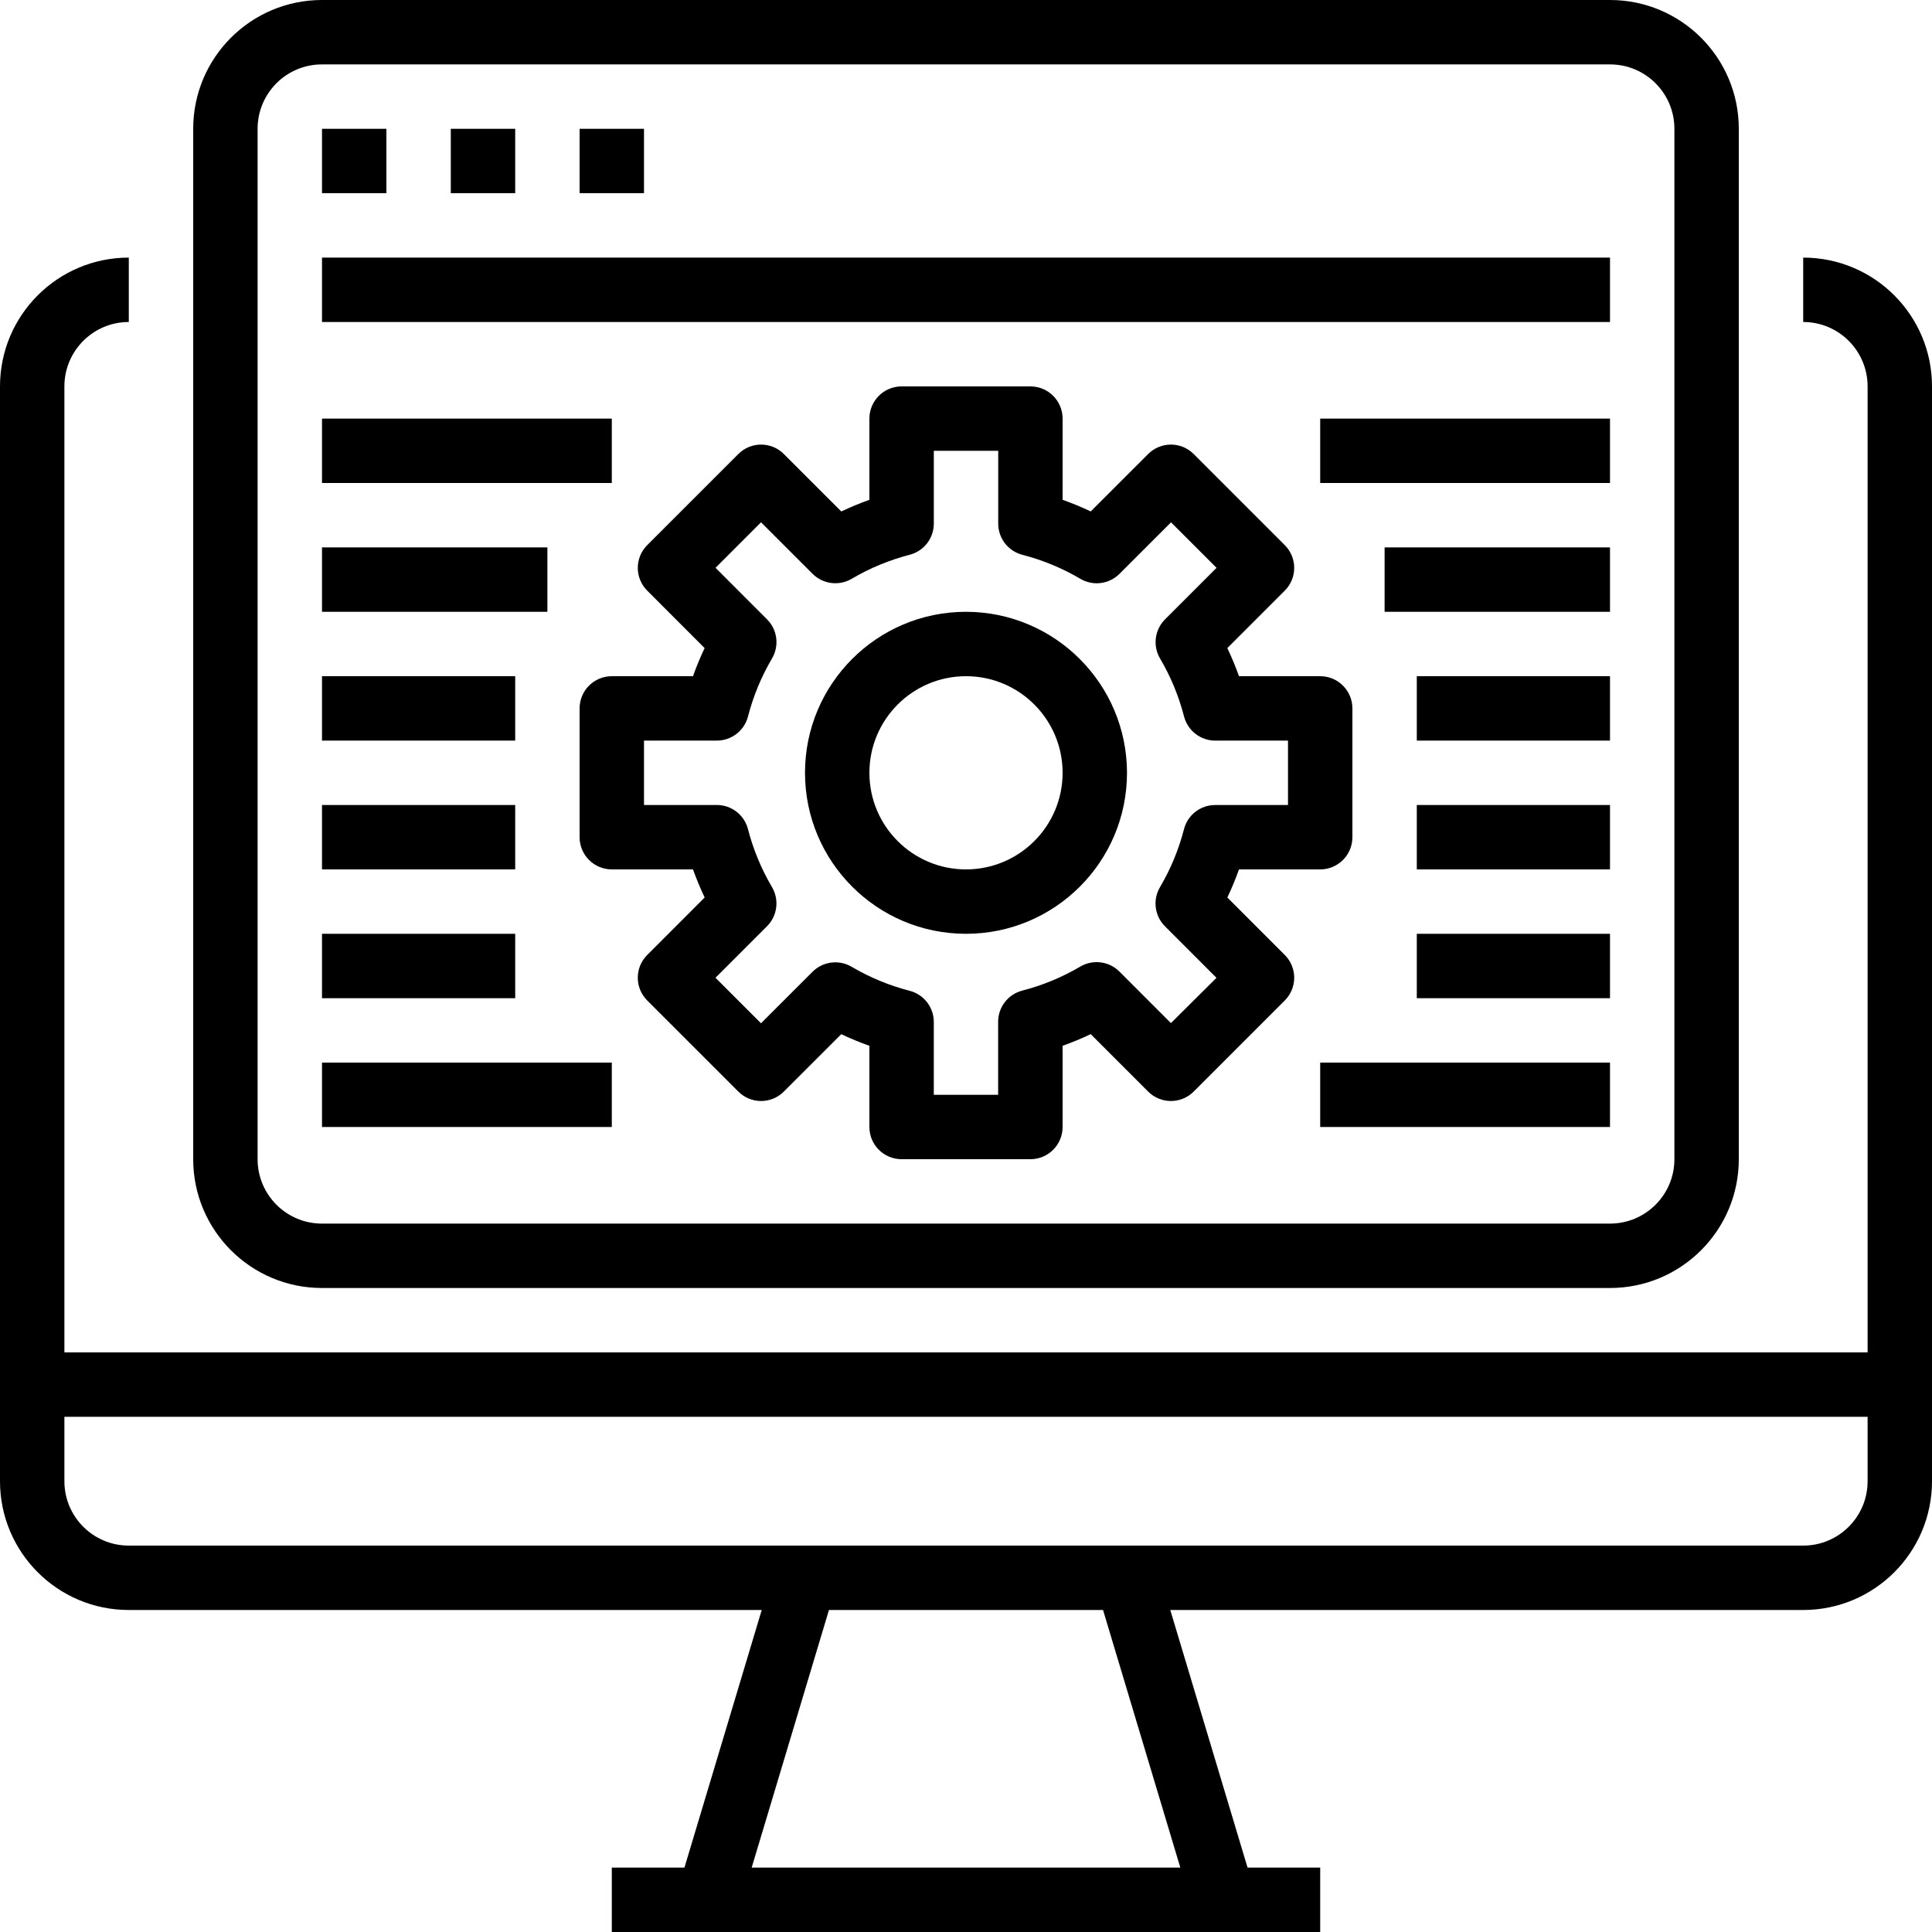
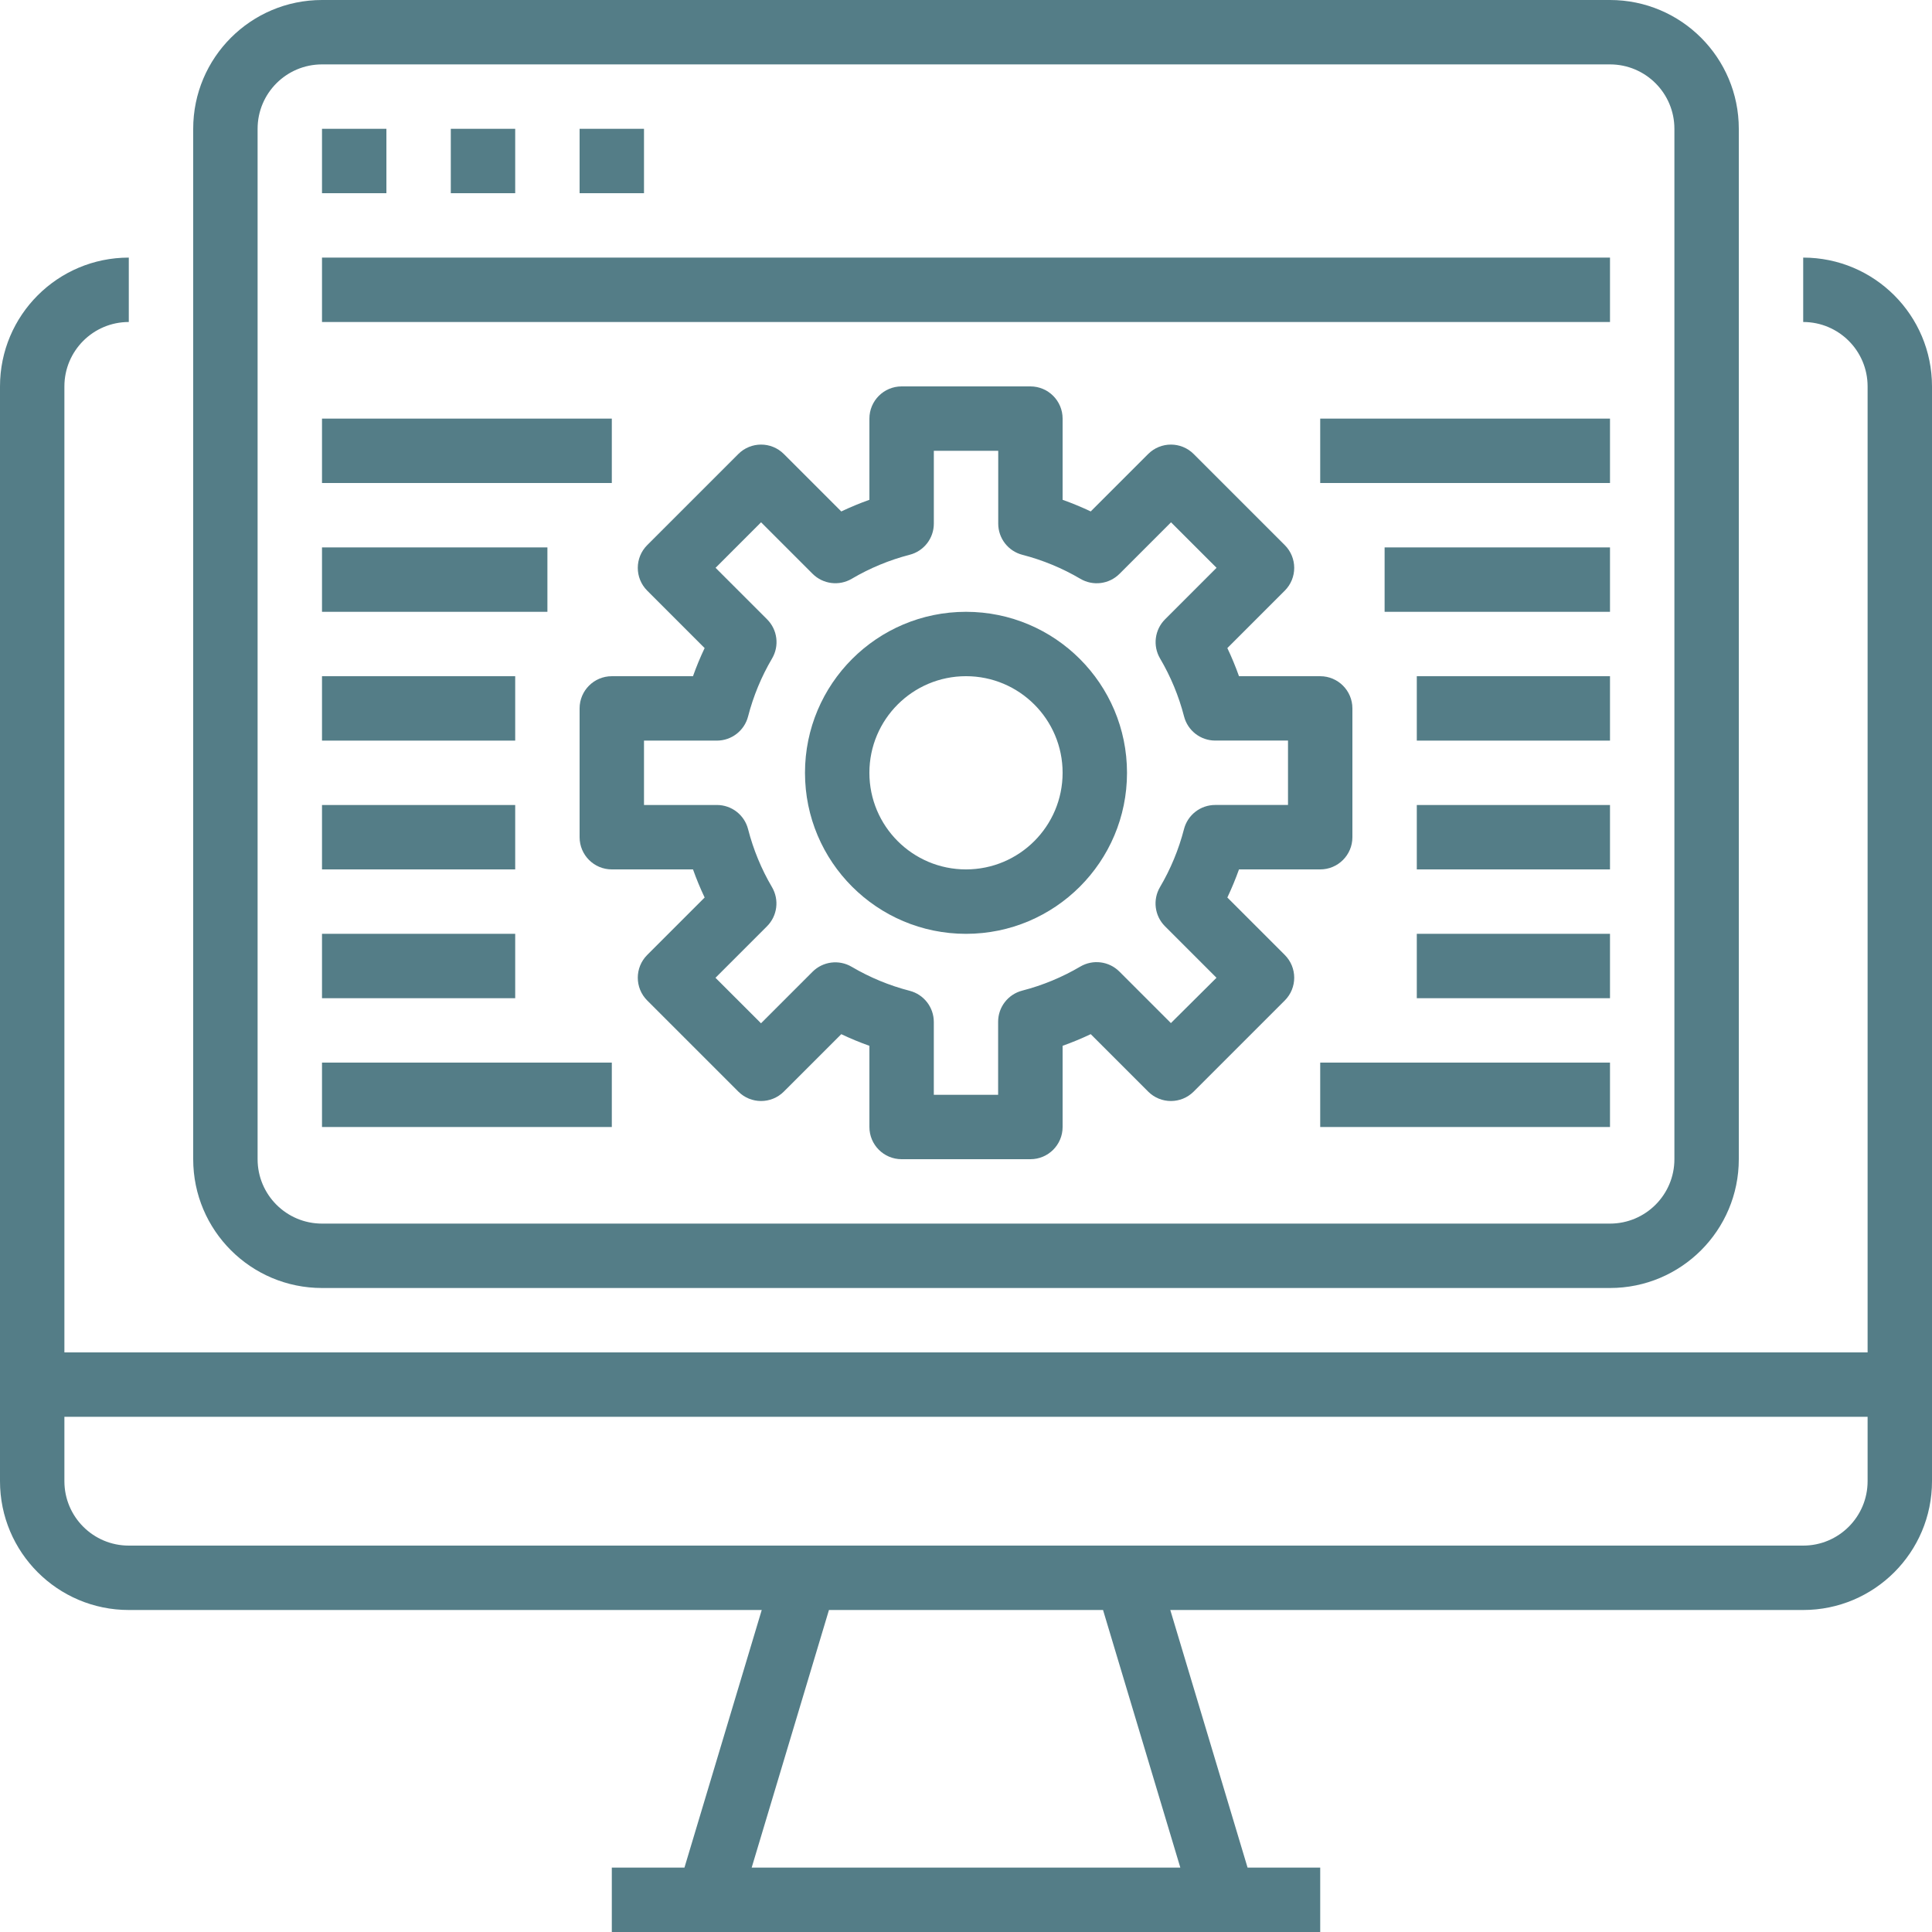
- <svg xmlns="http://www.w3.org/2000/svg" height="937.5pt" version="1.1" viewBox="0 0 937.5 937.5" width="937.5pt">
-   <g id="surface1">
-     <path d="M 875 125 L 875 156.25 C 892.262 156.25 906.25 170.238 906.25 187.5 L 906.25 656.25 L 31.25 656.25 L 31.25 187.5 C 31.25 170.238 45.238 156.25 62.5 156.25 L 62.5 125 C 27.984 125 0 152.984 0 187.5 L 0 718.75 C 0 753.266 27.984 781.25 62.5 781.25 L 369.625 781.25 L 332.125 906.25 L 296.875 906.25 L 296.875 937.5 L 640.625 937.5 L 640.625 906.25 L 605.375 906.25 L 567.875 781.25 L 875 781.25 C 909.516 781.25 937.5 753.266 937.5 718.75 L 937.5 187.5 C 937.5 152.984 909.516 125 875 125 Z M 572.75 906.25 L 364.75 906.25 L 402.25 781.25 L 535.25 781.25 Z M 906.25 718.75 C 906.25 736.012 892.262 750 875 750 L 62.5 750 C 45.238 750 31.25 736.012 31.25 718.75 L 31.25 687.5 L 906.25 687.5 Z M 906.25 718.75 " style=" stroke:none;fill-rule:nonzero;fill:rgb(0%,0%,0%);fill-opacity:1;" />
-     <path d="M 156.25 625 L 781.25 625 C 815.766 625 843.75 597.016 843.75 562.5 L 843.75 62.5 C 843.75 27.984 815.766 0 781.25 0 L 156.25 0 C 121.734 0 93.75 27.984 93.75 62.5 L 93.75 562.5 C 93.75 597.016 121.734 625 156.25 625 Z M 125 62.5 C 125 45.238 138.988 31.25 156.25 31.25 L 781.25 31.25 C 798.512 31.25 812.5 45.238 812.5 62.5 L 812.5 562.5 C 812.5 579.762 798.512 593.75 781.25 593.75 L 156.25 593.75 C 138.988 593.75 125 579.762 125 562.5 Z M 125 62.5 " style=" stroke:none;fill-rule:nonzero;fill:rgb(0%,0%,0%);fill-opacity:1;" />
-     <path d="M 156.25 125 L 781.25 125 L 781.25 156.25 L 156.25 156.25 Z M 156.25 125 " style=" stroke:none;fill-rule:nonzero;fill:rgb(0%,0%,0%);fill-opacity:1;" />
-     <path d="M 156.25 203.125 L 296.875 203.125 L 296.875 234.375 L 156.25 234.375 Z M 156.25 203.125 " style=" stroke:none;fill-rule:nonzero;fill:rgb(0%,0%,0%);fill-opacity:1;" />
-     <path d="M 156.25 265.625 L 265.625 265.625 L 265.625 296.875 L 156.25 296.875 Z M 156.25 265.625 " style=" stroke:none;fill-rule:nonzero;fill:rgb(0%,0%,0%);fill-opacity:1;" />
-     <path d="M 156.25 328.125 L 250 328.125 L 250 359.375 L 156.25 359.375 Z M 156.25 328.125 " style=" stroke:none;fill-rule:nonzero;fill:rgb(0%,0%,0%);fill-opacity:1;" />
-     <path d="M 156.25 390.625 L 250 390.625 L 250 421.875 L 156.25 421.875 Z M 156.25 390.625 " style=" stroke:none;fill-rule:nonzero;fill:rgb(0%,0%,0%);fill-opacity:1;" />
-     <path d="M 156.25 453.125 L 250 453.125 L 250 484.375 L 156.25 484.375 Z M 156.25 453.125 " style=" stroke:none;fill-rule:nonzero;fill:rgb(0%,0%,0%);fill-opacity:1;" />
-     <path d="M 156.25 515.625 L 296.875 515.625 L 296.875 546.875 L 156.25 546.875 Z M 156.25 515.625 " style=" stroke:none;fill-rule:nonzero;fill:rgb(0%,0%,0%);fill-opacity:1;" />
-     <path d="M 640.625 203.125 L 781.25 203.125 L 781.25 234.375 L 640.625 234.375 Z M 640.625 203.125 " style=" stroke:none;fill-rule:nonzero;fill:rgb(0%,0%,0%);fill-opacity:1;" />
-     <path d="M 671.875 265.625 L 781.25 265.625 L 781.25 296.875 L 671.875 296.875 Z M 671.875 265.625 " style=" stroke:none;fill-rule:nonzero;fill:rgb(0%,0%,0%);fill-opacity:1;" />
-     <path d="M 687.5 328.125 L 781.25 328.125 L 781.25 359.375 L 687.5 359.375 Z M 687.5 328.125 " style=" stroke:none;fill-rule:nonzero;fill:rgb(0%,0%,0%);fill-opacity:1;" />
-     <path d="M 687.5 390.625 L 781.25 390.625 L 781.25 421.875 L 687.5 421.875 Z M 687.5 390.625 " style=" stroke:none;fill-rule:nonzero;fill:rgb(0%,0%,0%);fill-opacity:1;" />
-     <path d="M 687.5 453.125 L 781.25 453.125 L 781.25 484.375 L 687.5 484.375 Z M 687.5 453.125 " style=" stroke:none;fill-rule:nonzero;fill:rgb(0%,0%,0%);fill-opacity:1;" />
-     <path d="M 640.625 515.625 L 781.25 515.625 L 781.25 546.875 L 640.625 546.875 Z M 640.625 515.625 " style=" stroke:none;fill-rule:nonzero;fill:rgb(0%,0%,0%);fill-opacity:1;" />
-     <path d="M 156.25 62.5 L 187.5 62.5 L 187.5 93.75 L 156.25 93.75 Z M 156.25 62.5 " style=" stroke:none;fill-rule:nonzero;fill:rgb(0%,0%,0%);fill-opacity:1;" />
-     <path d="M 218.75 62.5 L 250 62.5 L 250 93.75 L 218.75 93.75 Z M 218.75 62.5 " style=" stroke:none;fill-rule:nonzero;fill:rgb(0%,0%,0%);fill-opacity:1;" />
-     <path d="M 281.25 62.5 L 312.5 62.5 L 312.5 93.75 L 281.25 93.75 Z M 281.25 62.5 " style=" stroke:none;fill-rule:nonzero;fill:rgb(0%,0%,0%);fill-opacity:1;" />
-     <path d="M 595.566 435.516 C 597.68 431.062 599.562 426.516 601.219 421.875 L 640.625 421.875 C 649.258 421.875 656.25 414.883 656.25 406.25 L 656.25 343.75 C 656.25 335.117 649.258 328.125 640.625 328.125 L 601.219 328.125 C 599.562 323.484 597.68 318.938 595.566 314.484 L 623.438 286.609 C 629.539 280.512 629.539 270.617 623.438 264.523 L 579.227 220.312 C 573.133 214.211 563.238 214.211 557.141 220.312 L 529.266 248.168 C 524.812 246.062 520.266 244.18 515.625 242.531 L 515.625 203.125 C 515.625 194.492 508.633 187.5 500 187.5 L 437.5 187.5 C 428.867 187.5 421.875 194.492 421.875 203.125 L 421.875 242.531 C 417.234 244.188 412.688 246.07 408.234 248.184 L 380.359 220.312 C 374.262 214.211 364.367 214.211 358.273 220.312 L 314.062 264.523 C 307.961 270.617 307.961 280.512 314.062 286.609 L 341.918 314.484 C 339.805 318.938 337.922 323.484 336.27 328.125 L 296.875 328.125 C 288.242 328.125 281.25 335.117 281.25 343.75 L 281.25 406.25 C 281.25 414.883 288.242 421.875 296.875 421.875 L 336.281 421.875 C 337.938 426.516 339.82 431.062 341.934 435.516 L 314.062 463.391 C 307.961 469.488 307.961 479.383 314.062 485.477 L 358.273 529.688 C 364.367 535.789 374.262 535.789 380.359 529.688 L 408.234 501.832 C 412.688 503.945 417.234 505.828 421.875 507.48 L 421.875 546.875 C 421.875 555.508 428.867 562.5 437.5 562.5 L 500 562.5 C 508.633 562.5 515.625 555.508 515.625 546.875 L 515.625 507.469 C 520.266 505.812 524.812 503.93 529.266 501.816 L 557.141 529.688 C 563.238 535.789 573.133 535.789 579.227 529.688 L 623.438 485.477 C 629.539 479.383 629.539 469.488 623.438 463.391 Z M 568.184 496.453 L 543.188 471.445 C 538.145 466.406 530.328 465.422 524.18 469.047 C 515.406 474.219 505.934 478.133 496.062 480.688 C 489.164 482.469 484.344 488.68 484.344 495.812 L 484.344 531.25 L 453.125 531.25 L 453.125 495.902 C 453.125 488.781 448.301 482.559 441.406 480.781 C 431.531 478.234 422.066 474.312 413.281 469.141 C 407.141 465.516 399.32 466.5 394.281 471.555 L 369.277 496.543 L 347.191 474.457 L 372.188 449.457 C 377.234 444.41 378.223 436.594 374.602 430.449 C 369.422 421.672 365.504 412.203 362.949 402.336 C 361.176 395.434 354.953 390.617 347.832 390.617 L 312.5 390.617 L 312.5 359.375 L 347.848 359.375 C 354.969 359.375 361.191 354.551 362.969 347.656 C 365.516 337.781 369.438 328.316 374.609 319.531 C 378.234 313.391 377.25 305.57 372.195 300.531 L 347.207 275.527 L 369.293 253.441 L 394.293 278.438 C 399.34 283.484 407.156 284.473 413.301 280.852 C 422.078 275.672 431.547 271.754 441.414 269.199 C 448.316 267.426 453.133 261.203 453.133 254.082 L 453.133 218.75 L 484.383 218.75 L 484.383 254.098 C 484.383 261.219 489.211 267.441 496.102 269.219 C 505.98 271.766 515.449 275.688 524.227 280.859 C 530.371 284.484 538.195 283.5 543.238 278.445 L 568.238 253.457 L 590.328 275.543 L 565.332 300.543 C 560.293 305.59 559.297 313.406 562.922 319.551 C 568.09 328.328 572.016 337.797 574.562 347.664 C 576.344 354.566 582.57 359.383 589.691 359.383 L 625 359.383 L 625 390.633 L 589.652 390.633 C 582.531 390.633 576.309 395.461 574.531 402.352 C 571.984 412.23 568.062 421.699 562.891 430.477 C 559.266 436.621 560.25 444.445 565.305 449.488 L 590.293 474.488 Z M 568.184 496.453 " style=" stroke:none;fill-rule:nonzero;fill:rgb(0%,0%,0%);fill-opacity:1;" />
-     <path d="M 468.75 296.875 C 425.605 296.875 390.625 331.855 390.625 375 C 390.625 418.145 425.605 453.125 468.75 453.125 C 511.895 453.125 546.875 418.145 546.875 375 C 546.82 331.875 511.875 296.93 468.75 296.875 Z M 468.75 421.875 C 442.867 421.875 421.875 400.883 421.875 375 C 421.875 349.117 442.867 328.125 468.75 328.125 C 494.633 328.125 515.625 349.117 515.625 375 C 515.625 400.883 494.633 421.875 468.75 421.875 Z M 468.75 421.875 " style=" stroke:none;fill-rule:nonzero;fill:rgb(0%,0%,0%);fill-opacity:1;" />
+ <svg xmlns="http://www.w3.org/2000/svg" viewBox="0 0 937.5 937.5">
+   <defs>
+     <style>.cls-1{fill:#547d87;}</style>
+   </defs>
+   <g id="Calque_2" data-name="Calque 2">
+     <g id="Calque_1-2" data-name="Calque 1">
+       <g id="surface1">
+         <path class="cls-1" d="M875,125v31.25a31.25,31.25,0,0,1,31.25,31.25V656.25h-875V187.5A31.25,31.25,0,0,1,62.5,156.25V125A62.5,62.5,0,0,0,0,187.5V718.75a62.5,62.5,0,0,0,62.5,62.5H369.63l-37.5,125H296.88V937.5H640.63V906.25H605.38l-37.5-125H875a62.5,62.5,0,0,0,62.5-62.5V187.5A62.5,62.5,0,0,0,875,125ZM572.75,906.25h-208l37.5-125h133Zm333.5-187.5A31.25,31.25,0,0,1,875,750H62.5a31.25,31.25,0,0,1-31.25-31.25V687.5h875Z" />
+         <path class="cls-1" d="M156.25,625h625a62.5,62.5,0,0,0,62.5-62.5V62.5A62.5,62.5,0,0,0,781.25,0h-625a62.5,62.5,0,0,0-62.5,62.5v500A62.5,62.5,0,0,0,156.25,625ZM125,62.5a31.25,31.25,0,0,1,31.25-31.25h625A31.25,31.25,0,0,1,812.5,62.5v500a31.25,31.25,0,0,1-31.25,31.25h-625A31.25,31.25,0,0,1,125,562.5Z" />
+         <path class="cls-1" d="M156.25,125h625v31.25h-625Z" />
+         <path class="cls-1" d="M156.25,203.13H296.88v31.25H156.25Z" />
+         <path class="cls-1" d="M156.25,265.63H265.63v31.25H156.25Z" />
+         <path class="cls-1" d="M156.25,328.13H250v31.25H156.25Z" />
+         <path class="cls-1" d="M156.25,390.63H250v31.25H156.25Z" />
+         <path class="cls-1" d="M156.25,453.13H250v31.25H156.25Z" />
+         <path class="cls-1" d="M156.25,515.63H296.88v31.25H156.25Z" />
+         <path class="cls-1" d="M640.63,203.13H781.25v31.25H640.63Z" />
+         <path class="cls-1" d="M671.88,265.63H781.25v31.25H671.88Z" />
+         <path class="cls-1" d="M687.5,328.13h93.75v31.25H687.5Z" />
+         <path class="cls-1" d="M687.5,390.63h93.75v31.25H687.5Z" />
+         <path class="cls-1" d="M687.5,453.13h93.75v31.25H687.5Z" />
+         <path class="cls-1" d="M640.63,515.63H781.25v31.25H640.63Z" />
+         <path class="cls-1" d="M156.25,62.5H187.5V93.75H156.25Z" />
+         <path class="cls-1" d="M218.75,62.5H250V93.75H218.75Z" />
+         <path class="cls-1" d="M281.25,62.5H312.5V93.75H281.25Z" />
+         <path class="cls-1" d="M595.57,435.52q3.16-6.69,5.65-13.64h39.41a15.62,15.62,0,0,0,15.62-15.63v-62.5a15.62,15.62,0,0,0-15.62-15.62H601.22q-2.49-7-5.65-13.65l27.87-27.87a15.62,15.62,0,0,0,0-22.09l-44.21-44.21a15.62,15.62,0,0,0-22.09,0l-27.87,27.86a147.13,147.13,0,0,0-13.64-5.64v-39.4A15.63,15.63,0,0,0,500,187.5H437.5a15.62,15.62,0,0,0-15.62,15.63v39.4q-7,2.49-13.65,5.65l-27.87-27.87a15.62,15.62,0,0,0-22.09,0l-44.21,44.21a15.62,15.62,0,0,0,0,22.09l27.86,27.87a143.6,143.6,0,0,0-5.65,13.65H296.88a15.62,15.62,0,0,0-15.63,15.62v62.5a15.63,15.63,0,0,0,15.63,15.63h39.4q2.49,7,5.65,13.64l-27.87,27.87a15.62,15.62,0,0,0,0,22.09l44.21,44.21a15.62,15.62,0,0,0,22.09,0l27.87-27.86a143.6,143.6,0,0,0,13.65,5.65v39.4A15.62,15.62,0,0,0,437.5,562.5H500a15.62,15.62,0,0,0,15.63-15.62V507.47q7-2.49,13.64-5.65l27.87,27.87a15.62,15.62,0,0,0,22.09,0l44.21-44.21a15.62,15.62,0,0,0,0-22.09Zm-27.39,60.93-25-25a15.64,15.64,0,0,0-19-2.4,109.54,109.54,0,0,1-28.12,11.64,15.61,15.61,0,0,0-11.72,15.12v35.44H453.13V495.9a15.63,15.63,0,0,0-11.72-15.12,109.4,109.4,0,0,1-28.13-11.64,15.63,15.63,0,0,0-19,2.41l-25,25-22.09-22.08,25-25a15.66,15.66,0,0,0,2.41-19A109.09,109.09,0,0,1,363,402.34a15.6,15.6,0,0,0-15.12-11.72H312.5V359.38h35.35A15.63,15.63,0,0,0,363,347.66a109.4,109.4,0,0,1,11.64-28.13,15.63,15.63,0,0,0-2.41-19l-25-25,22.08-22.09,25,25a15.66,15.66,0,0,0,19,2.41,109.09,109.09,0,0,1,28.11-11.65,15.6,15.6,0,0,0,11.72-15.12V218.75h31.25V254.1a15.63,15.63,0,0,0,11.72,15.12,109.25,109.25,0,0,1,28.13,11.64,15.64,15.64,0,0,0,19-2.41l25-25,22.09,22.08-25,25a15.66,15.66,0,0,0-2.41,19,109.06,109.06,0,0,1,11.64,28.11,15.62,15.62,0,0,0,15.13,11.72H625v31.25H589.65a15.63,15.63,0,0,0-15.12,11.72,109.25,109.25,0,0,1-11.64,28.13,15.64,15.64,0,0,0,2.41,19l25,25Z" />
+         <path class="cls-1" d="M468.75,296.88A78.13,78.13,0,1,0,546.88,375,78.13,78.13,0,0,0,468.75,296.88Zm0,125A46.88,46.88,0,1,1,515.63,375,46.89,46.89,0,0,1,468.75,421.88Z" />
+       </g>
+     </g>
  </g>
</svg>
